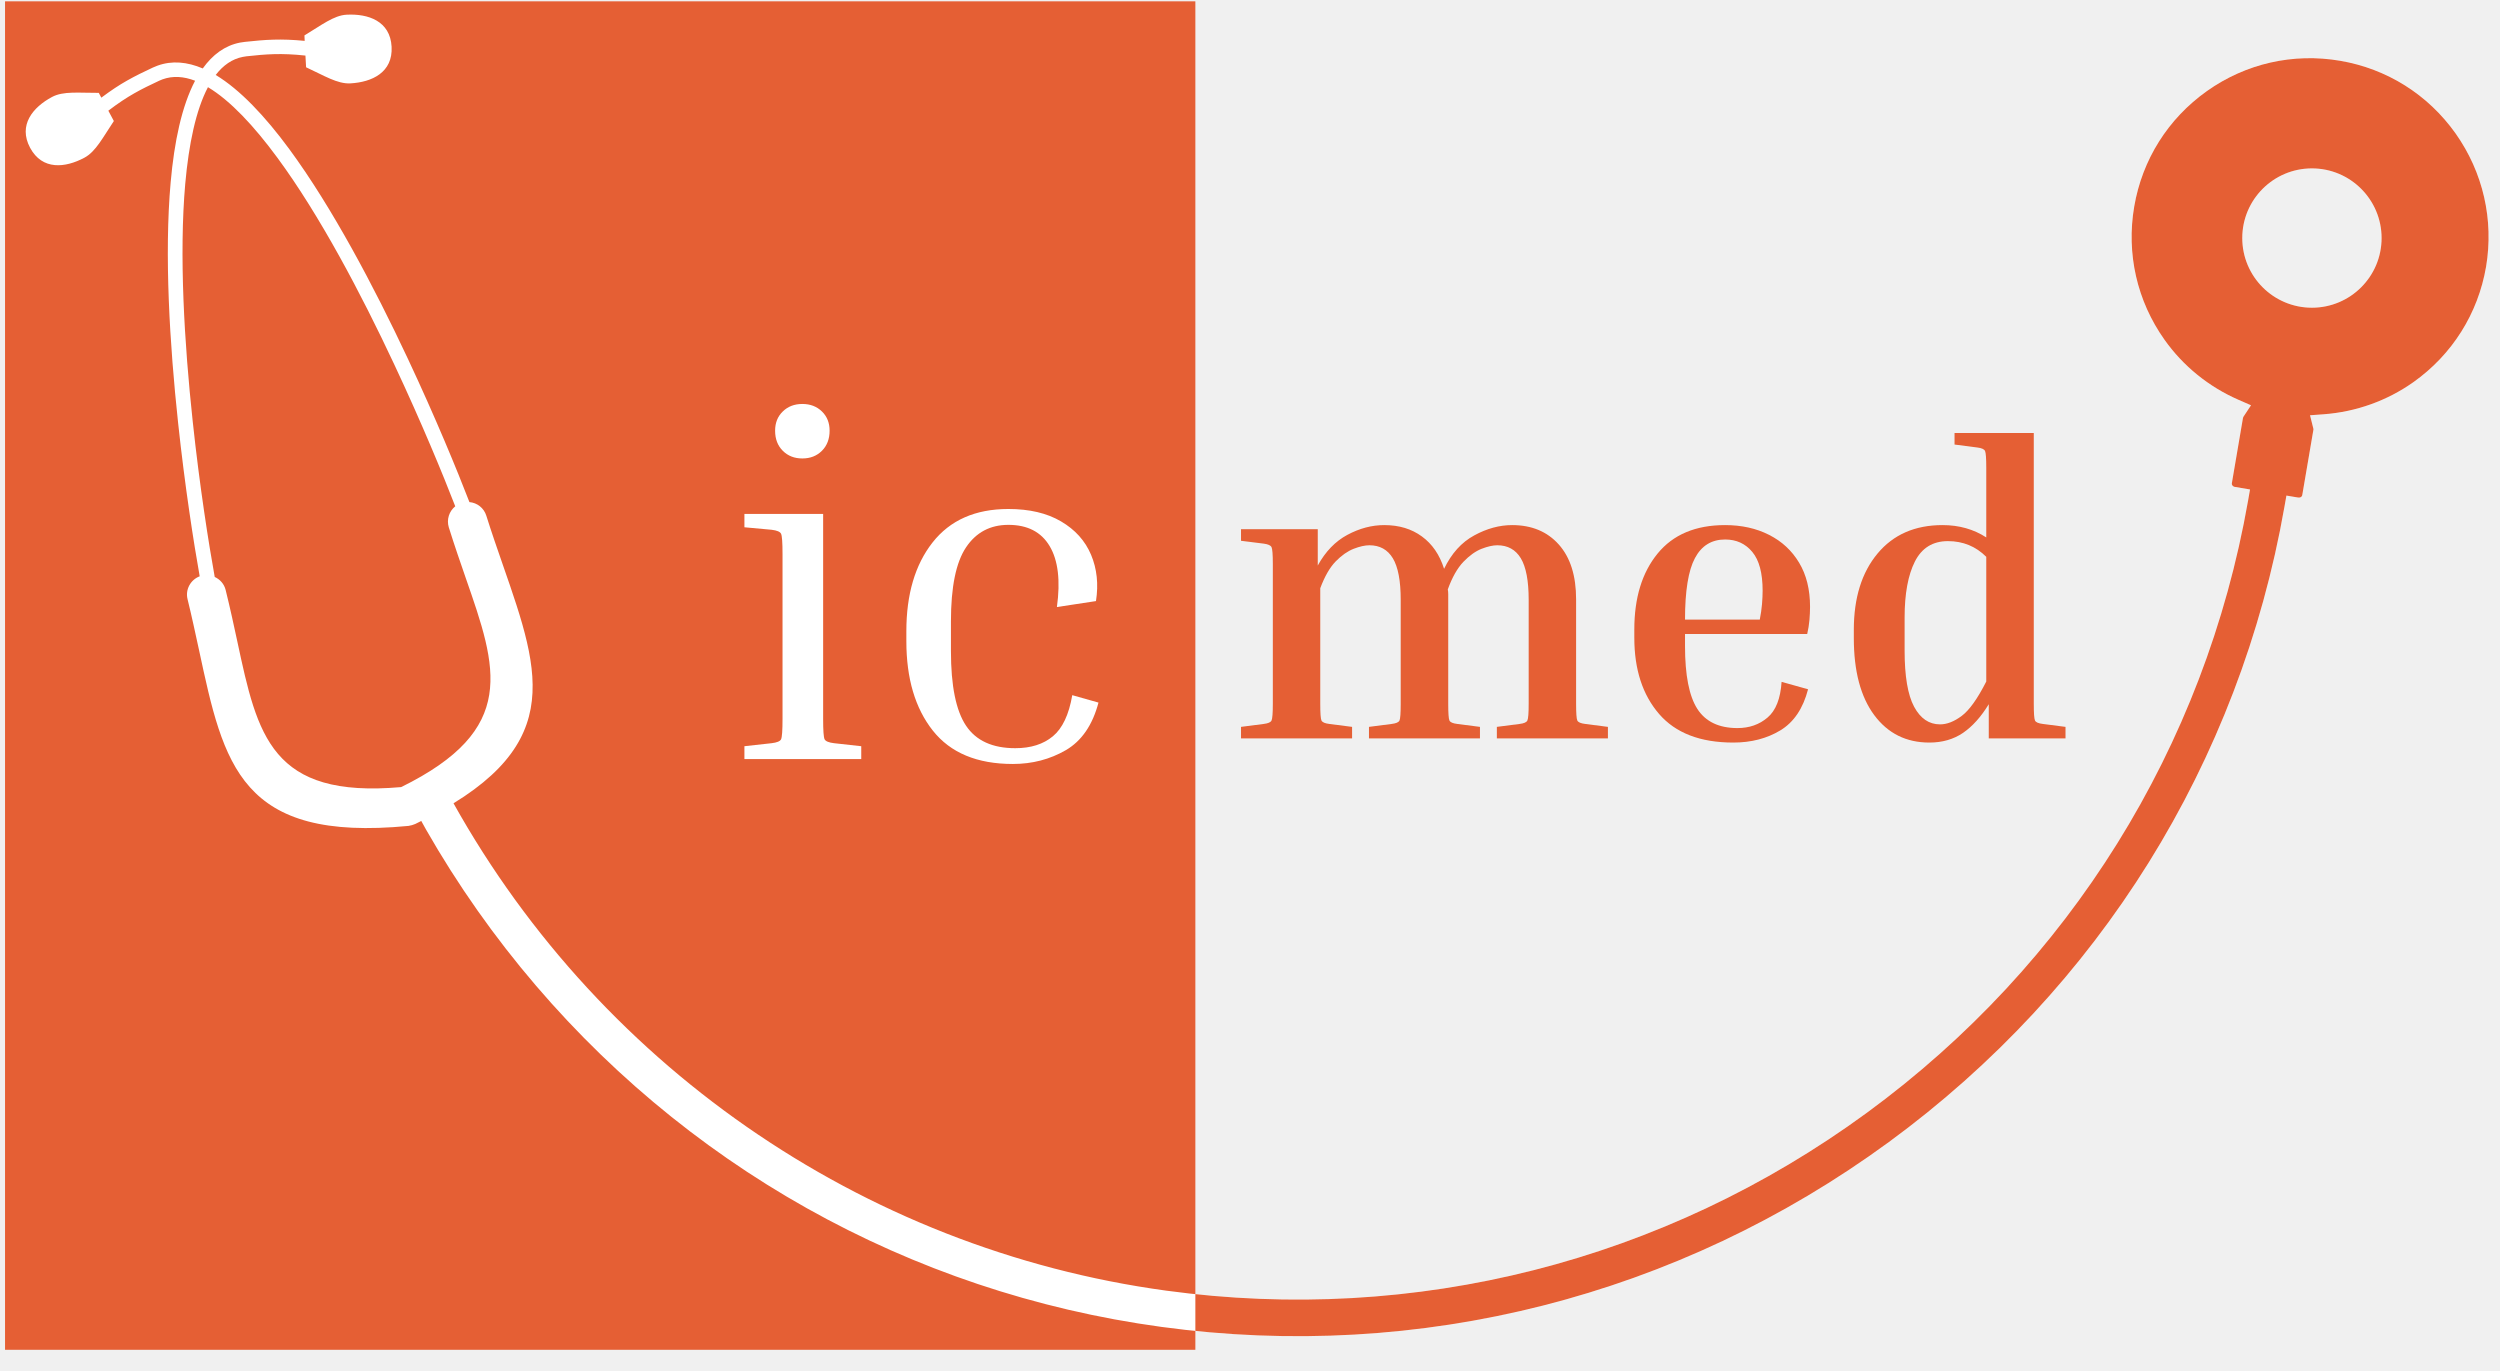
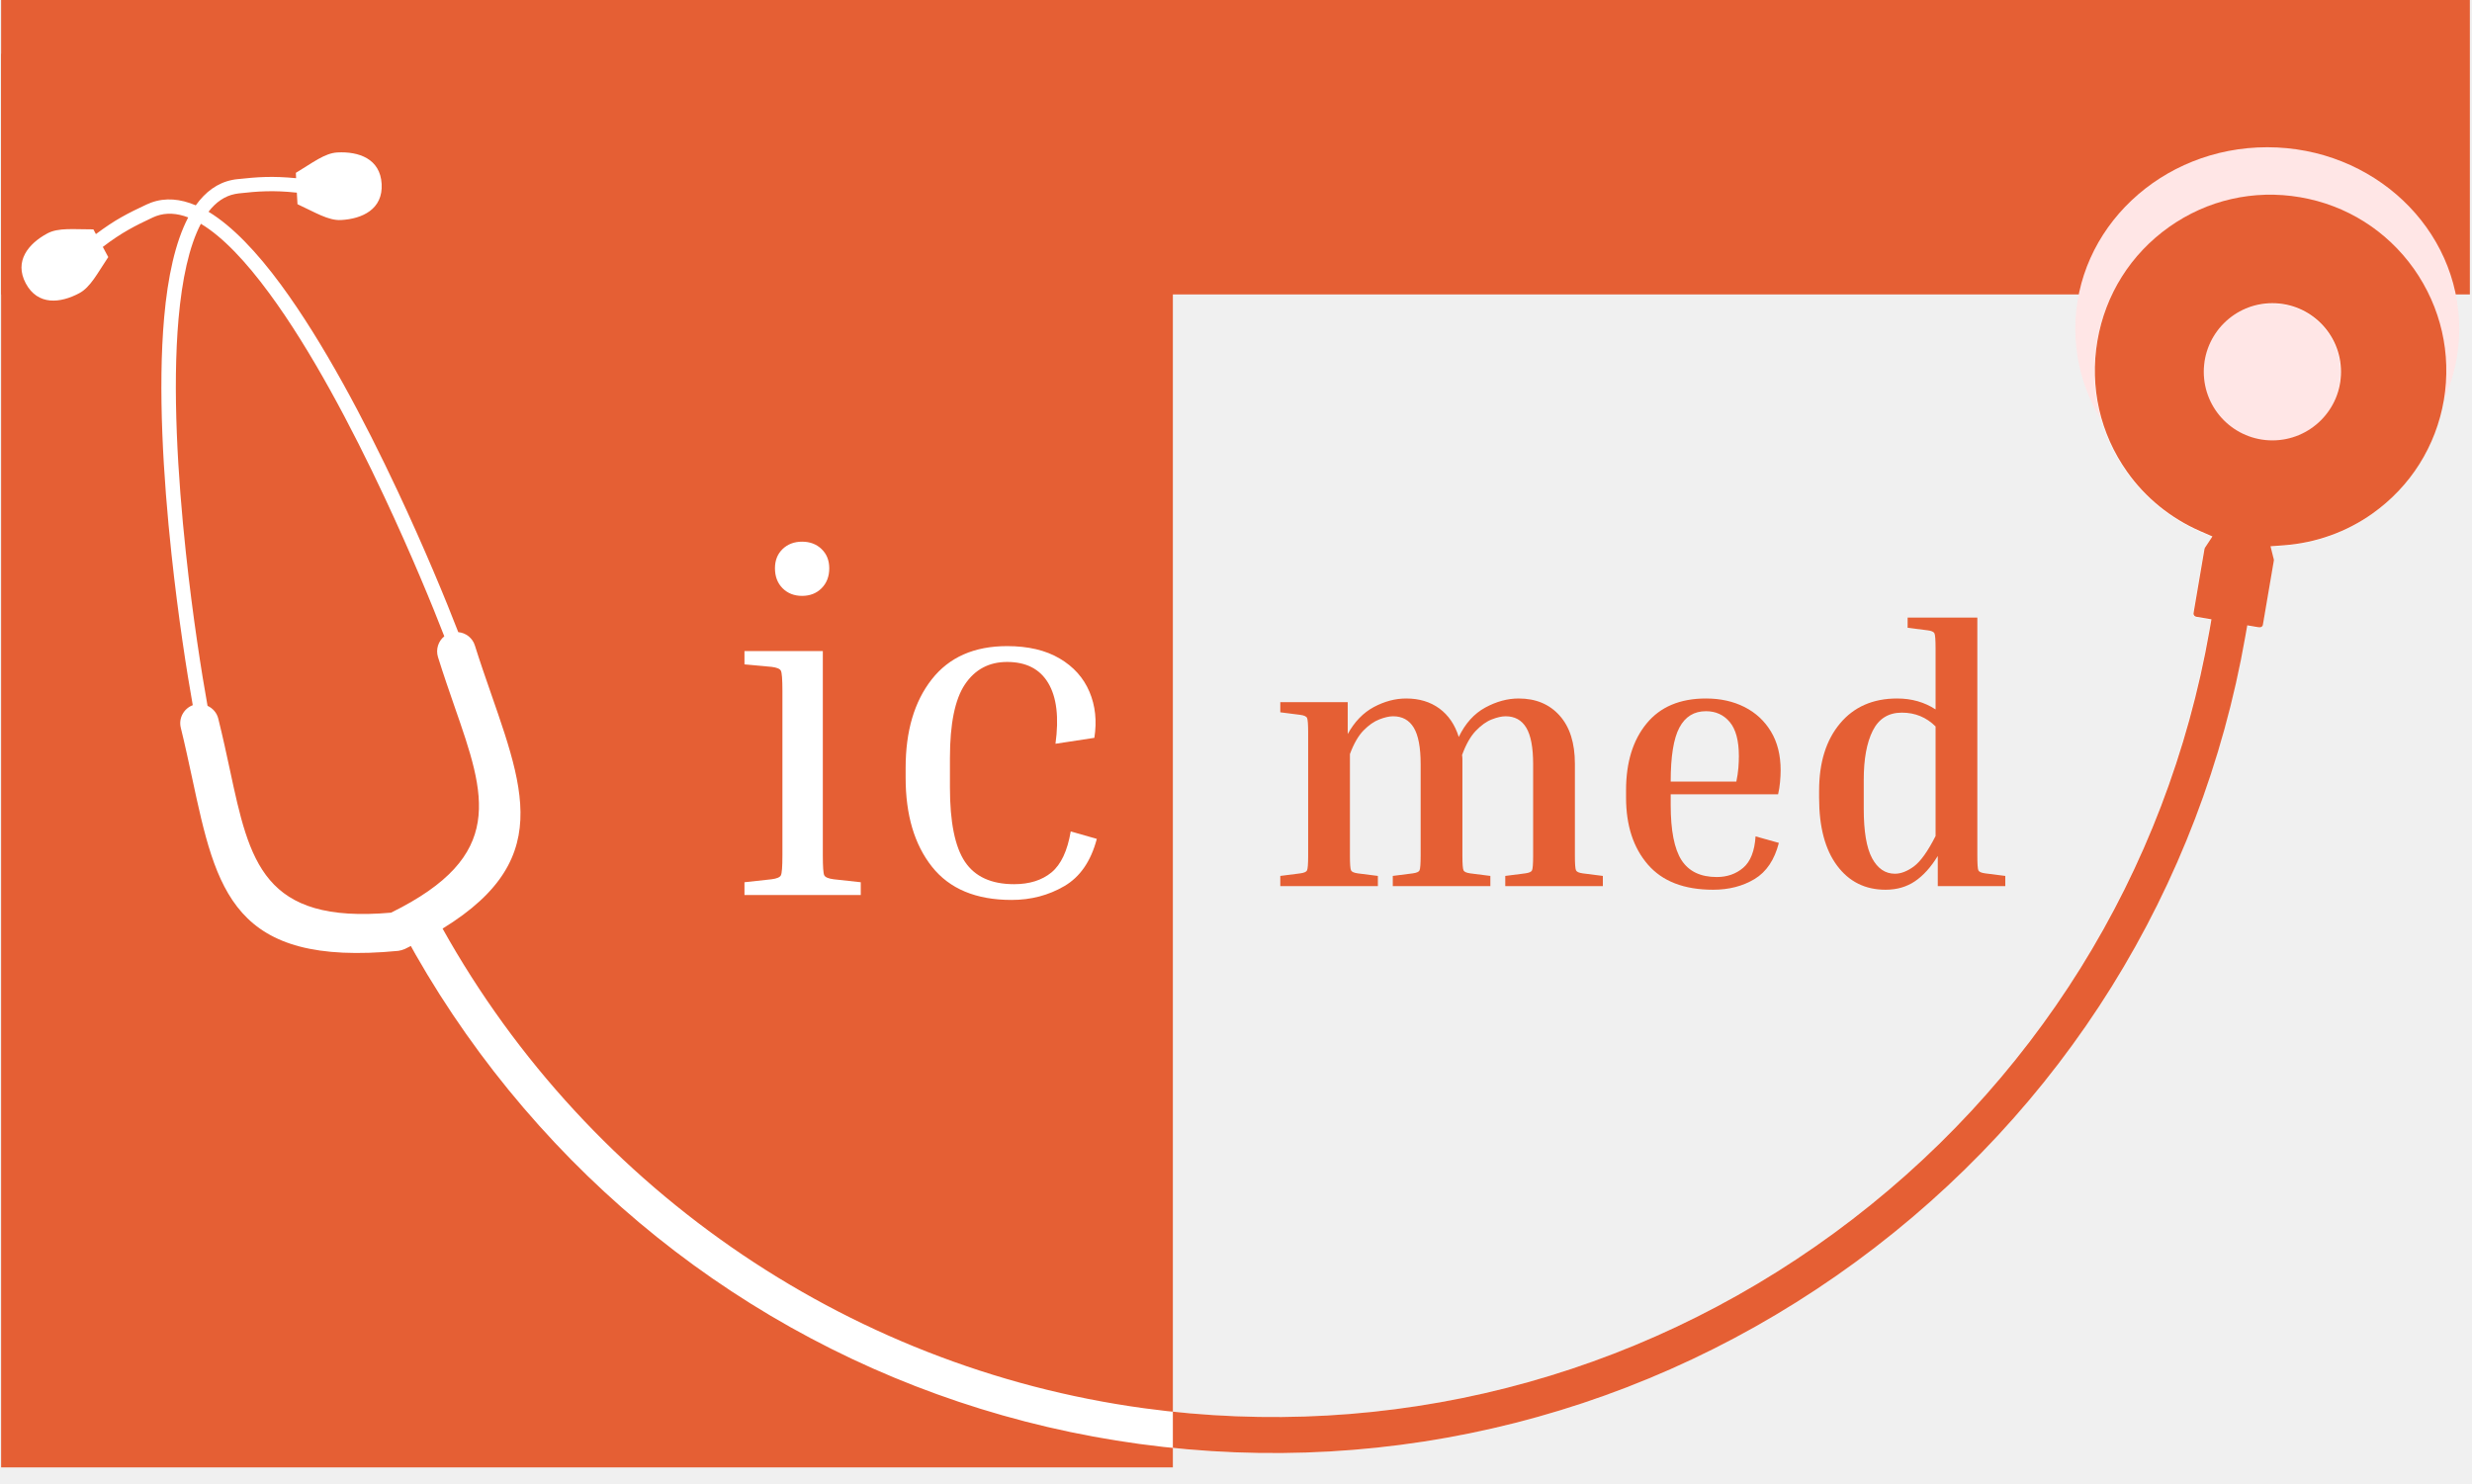
- <svg xmlns="http://www.w3.org/2000/svg" width="604" zoomAndPan="magnify" viewBox="0 0 452.88 248.25" height="331" preserveAspectRatio="xMidYMid meet" version="1.0">
+ <svg xmlns="http://www.w3.org/2000/svg" width="608" zoomAndPan="magnify" viewBox="0 0 456 273.75" height="365" preserveAspectRatio="xMidYMid meet" version="1.0">
  <defs>
    <g />
-     <clipPath id="26832644b4">
-       <path d="M 0.852 0.242 L 216.539 0.242 L 216.539 244.754 L 0.852 244.754 Z M 0.852 0.242 " clip-rule="nonzero" />
+     <clipPath id="b1617f322b">
+       <path d="M 0.207 0 L 455.641 0 L 455.641 54.324 L 0.207 54.324 Z M 0.207 0 " clip-rule="nonzero" />
    </clipPath>
-     <clipPath id="e49c6ef4f7">
-       <path d="M 4 2.383 L 97 2.383 L 97 151 L 4 151 Z M 4 2.383 " clip-rule="nonzero" />
+     <clipPath id="32f2bd630e">
+       <path d="M 382.824 27.164 L 453.754 27.164 L 453.754 94.168 L 382.824 94.168 Z M 382.824 27.164 " clip-rule="nonzero" />
    </clipPath>
-     <clipPath id="40678e3d4c">
-       <path d="M 216.539 10 L 451 10 L 451 243 L 216.539 243 Z M 216.539 10 " clip-rule="nonzero" />
+     <clipPath id="f0f30db3b5">
+       <path d="M 418.234 27.164 C 398.676 27.164 382.824 42.164 382.824 60.664 C 382.824 79.168 398.676 94.168 418.234 94.168 C 437.789 94.168 453.645 79.168 453.645 60.664 C 453.645 42.164 437.789 27.164 418.234 27.164 Z M 418.234 27.164 " clip-rule="nonzero" />
+     </clipPath>
+     <clipPath id="6cd3bbaae8">
+       <path d="M 0.207 9.93 L 216.352 9.93 L 216.352 270.723 L 0.207 270.723 Z M 0.207 9.93 " clip-rule="nonzero" />
+     </clipPath>
+     <clipPath id="6caad6c60b">
+       <path d="M 216.352 35 L 452 35 L 452 269 L 216.352 269 Z M 216.352 35 " clip-rule="nonzero" />
    </clipPath>
  </defs>
-   <g clip-path="url(#26832644b4)">
-     <path fill="#e55f34" d="M 0.852 0.242 L 216.539 0.242 L 216.539 244.578 L 0.852 244.578 Z M 0.852 0.242 " fill-opacity="1" fill-rule="nonzero" />
+   <g clip-path="url(#b1617f322b)">
+     <path fill="#e55f34" d="M 0.207 0 L 455.605 0 L 455.605 54.324 L 0.207 54.324 Z M 0.207 0 " fill-opacity="1" fill-rule="nonzero" />
  </g>
-   <g clip-path="url(#e49c6ef4f7)">
-     <path fill="#ffffff" d="M 91.074 102.406 C 90.059 99.488 88.996 96.422 88.066 93.461 C 87.633 92.043 86.395 91.098 85 90.98 C 82.816 85.312 78.84 75.633 73.816 64.941 C 67.742 52.004 60.145 37.602 52.367 27.027 C 47.941 21.016 43.426 16.246 39.027 13.582 C 40.375 11.832 42.004 10.684 43.934 10.309 C 44.156 10.262 44.367 10.234 44.59 10.203 C 46.371 10.008 47.926 9.859 49.617 9.812 C 51.277 9.77 53.055 9.828 55.285 10.07 L 55.402 12.191 C 58.648 13.688 61.074 15.227 63.406 15.109 C 67.324 14.898 71.152 13.133 70.898 8.469 C 70.645 3.801 66.652 2.457 62.746 2.664 C 60.414 2.785 58.172 4.578 55.105 6.418 L 55.148 7.406 C 52.98 7.195 51.203 7.137 49.555 7.184 C 47.809 7.227 46.176 7.391 44.32 7.586 C 44.008 7.617 43.707 7.66 43.426 7.719 C 40.672 8.258 38.461 9.918 36.68 12.402 C 33.867 11.207 31.117 10.938 28.484 11.895 C 28.215 11.996 27.93 12.102 27.645 12.238 C 25.957 13.031 24.492 13.734 22.965 14.602 C 21.531 15.406 20.047 16.395 18.301 17.695 L 17.836 16.828 C 14.246 16.844 11.402 16.469 9.355 17.578 C 5.902 19.43 3.195 22.66 5.391 26.773 C 7.605 30.902 11.793 30.422 15.246 28.57 C 17.312 27.461 18.582 24.891 20.57 21.93 L 19.57 20.059 C 21.352 18.699 22.832 17.727 24.281 16.902 C 25.746 16.066 27.152 15.395 28.781 14.629 C 28.977 14.539 29.188 14.449 29.395 14.375 C 31.25 13.703 33.227 13.836 35.289 14.629 C 32.895 19.191 31.52 25.609 30.863 33.039 C 29.695 46.125 30.684 62.383 32.207 76.578 C 33.449 88.184 35.051 98.414 36.125 104.426 C 34.465 105.055 33.48 106.832 33.93 108.598 C 34.676 111.617 35.348 114.789 36.008 117.809 C 40.477 138.629 43.469 152.613 73.98 149.652 C 74.07 149.637 74.16 149.605 74.25 149.59 C 74.367 149.578 74.473 149.547 74.594 149.516 C 74.711 149.488 74.816 149.441 74.922 149.398 C 75.012 149.367 75.102 149.352 75.176 149.309 C 102.77 136.027 98.074 122.52 91.074 102.406 Z M 72.633 142.621 C 49.062 144.715 46.594 133.273 42.961 116.316 C 42.332 113.398 41.676 110.332 40.824 106.891 C 40.555 105.801 39.789 104.977 38.848 104.543 C 37.785 98.668 36.125 88.227 34.855 76.309 C 33.344 62.234 32.371 46.156 33.508 33.281 C 34.152 26.086 35.438 19.953 37.621 15.797 C 41.645 18.203 45.938 22.781 50.215 28.598 C 57.887 39.008 65.395 53.262 71.391 66.062 C 76.328 76.578 80.246 86.09 82.43 91.742 C 81.336 92.625 80.828 94.121 81.262 95.555 C 82.324 98.949 83.355 101.898 84.328 104.723 C 90.043 121.117 93.871 132.168 72.633 142.621 Z M 72.633 142.621 " fill-opacity="1" fill-rule="evenodd" />
+   <g clip-path="url(#32f2bd630e)">
+     <g clip-path="url(#f0f30db3b5)">
+       <path fill="#ffe6e6" d="M 382.824 27.164 L 453.754 27.164 L 453.754 94.168 L 382.824 94.168 Z M 382.824 27.164 " fill-opacity="1" fill-rule="nonzero" />
+     </g>
  </g>
-   <path fill="#ffffff" d="M 444.898 24.188 C 439.902 17.145 432.469 12.461 423.961 11.012 C 415.449 9.559 406.883 11.504 399.836 16.5 C 392.793 21.496 388.113 28.93 386.66 37.438 C 385.211 45.949 387.152 54.516 392.148 61.562 C 395.516 66.316 400.152 70.086 405.566 72.449 L 407.824 73.438 L 406.461 75.5 C 406.418 75.574 406.387 75.637 406.371 75.711 L 404.352 87.555 C 404.324 87.75 404.398 87.914 404.457 87.973 C 404.52 88.062 404.637 88.168 404.816 88.211 L 407.645 88.691 L 407.285 90.754 C 399.449 135.367 374.934 174.73 338.25 201.609 C 301.457 228.559 256.367 240.016 211.273 233.867 C 155.969 226.328 107.348 192.484 80.801 143.16 C 79.723 143.742 78.676 144.371 77.598 145.016 C 76.762 145.508 75.91 146.016 75.027 146.512 C 80.5 156.664 86.977 166.328 94.273 175.27 C 123.484 211.059 164.715 234.211 210.391 240.434 C 257.188 246.82 304 234.914 342.211 206.934 C 380.32 179.023 405.758 138.148 413.879 91.832 L 414.238 89.797 L 416.289 90.141 C 416.602 90.188 416.75 90.141 416.84 90.082 L 416.871 90.066 C 416.945 90.023 417.066 89.902 417.109 89.707 L 419.129 77.863 C 419.145 77.789 419.145 77.715 419.113 77.641 L 418.516 75.246 L 420.984 75.066 C 426.863 74.633 432.484 72.613 437.242 69.25 C 444.285 64.254 448.965 56.82 450.418 48.312 C 451.84 39.816 449.879 31.246 444.898 24.188 Z M 418.859 55.758 C 411.891 55.758 406.238 50.105 406.238 43.137 C 406.238 36.168 411.891 30.512 418.859 30.512 C 425.828 30.512 431.484 36.168 431.484 43.137 C 431.484 50.105 425.828 55.758 418.859 55.758 Z M 418.859 55.758 " fill-opacity="1" fill-rule="nonzero" />
+   <g clip-path="url(#6cd3bbaae8)">
+     <path fill="#e55f34" d="M 0.207 9.93 L 216.352 9.93 L 216.352 270.824 L 0.207 270.824 Z M 0.207 9.93 " fill-opacity="1" fill-rule="nonzero" />
+   </g>
+   <path fill="#ffffff" d="M 90.621 128.074 C 89.602 125.152 88.539 122.082 87.609 119.113 C 87.172 117.688 85.93 116.746 84.535 116.625 C 82.348 110.945 78.359 101.25 73.324 90.531 C 67.242 77.566 59.629 63.137 51.832 52.539 C 47.398 46.516 42.871 41.734 38.465 39.066 C 39.812 37.312 41.449 36.156 43.379 35.785 C 43.605 35.738 43.816 35.707 44.039 35.68 C 45.824 35.484 47.383 35.332 49.074 35.289 C 50.738 35.242 52.523 35.305 54.758 35.543 L 54.875 37.672 C 58.129 39.172 60.555 40.715 62.895 40.594 C 66.82 40.383 70.656 38.617 70.402 33.941 C 70.148 29.266 66.145 27.914 62.234 28.125 C 59.898 28.246 57.648 30.043 54.578 31.887 L 54.621 32.875 C 52.449 32.668 50.664 32.605 49.016 32.652 C 47.262 32.695 45.629 32.859 43.77 33.055 C 43.457 33.086 43.156 33.129 42.871 33.191 C 40.113 33.73 37.895 35.395 36.113 37.883 C 33.293 36.684 30.535 36.414 27.898 37.371 C 27.629 37.477 27.344 37.582 27.059 37.719 C 25.367 38.512 23.898 39.215 22.367 40.086 C 20.93 40.895 19.445 41.883 17.691 43.188 L 17.227 42.316 C 13.633 42.332 10.785 41.957 8.73 43.066 C 5.27 44.926 2.555 48.164 4.758 52.285 C 6.977 56.422 11.172 55.941 14.637 54.082 C 16.703 52.973 17.977 50.395 19.969 47.43 L 18.965 45.555 C 20.75 44.191 22.234 43.219 23.688 42.395 C 25.156 41.555 26.566 40.879 28.199 40.113 C 28.395 40.023 28.602 39.934 28.812 39.859 C 30.672 39.188 32.648 39.32 34.719 40.113 C 32.32 44.688 30.941 51.117 30.281 58.562 C 29.113 71.68 30.102 87.969 31.629 102.191 C 32.875 113.824 34.477 124.074 35.559 130.098 C 33.895 130.727 32.906 132.512 33.355 134.281 C 34.105 137.309 34.777 140.484 35.438 143.512 C 39.918 164.375 42.918 178.387 73.488 175.422 C 73.582 175.406 73.672 175.375 73.762 175.359 C 73.879 175.344 73.984 175.316 74.105 175.285 C 74.223 175.254 74.328 175.211 74.434 175.164 C 74.523 175.137 74.613 175.121 74.688 175.074 C 102.34 161.766 97.637 148.234 90.621 128.074 Z M 72.141 168.375 C 48.52 170.473 46.047 159.008 42.406 142.012 C 41.777 139.09 41.117 136.02 40.262 132.57 C 39.992 131.477 39.23 130.652 38.285 130.219 C 37.223 124.328 35.559 113.867 34.285 101.922 C 32.77 87.82 31.797 71.707 32.934 58.805 C 33.578 51.594 34.867 45.449 37.055 41.285 C 41.086 43.695 45.391 48.281 49.676 54.113 C 57.363 64.543 64.887 78.828 70.898 91.656 C 75.844 102.191 79.77 111.723 81.957 117.391 C 80.863 118.273 80.355 119.773 80.789 121.211 C 81.852 124.613 82.887 127.566 83.863 130.398 C 89.586 146.824 93.422 157.898 72.141 168.375 Z M 72.141 168.375 " fill-opacity="1" fill-rule="evenodd" />
+   <path fill="#ffffff" d="M 445.191 49.691 C 440.184 42.633 432.734 37.941 424.207 36.488 C 415.68 35.035 407.094 36.984 400.035 41.988 C 392.977 46.992 388.285 54.441 386.828 62.969 C 385.375 71.5 387.324 80.086 392.332 87.145 C 395.703 91.91 400.348 95.688 405.773 98.055 L 408.035 99.047 L 406.672 101.113 C 406.629 101.188 406.598 101.25 406.582 101.324 L 404.559 113.191 C 404.531 113.387 404.605 113.551 404.664 113.613 C 404.727 113.703 404.844 113.809 405.023 113.852 L 407.855 114.332 L 407.496 116.398 C 399.645 161.105 375.078 200.555 338.316 227.484 C 301.445 254.492 256.262 265.973 211.074 259.812 C 155.652 252.262 106.926 218.344 80.324 168.914 C 79.246 169.5 78.195 170.129 77.117 170.773 C 76.277 171.27 75.422 171.777 74.539 172.273 C 80.023 182.449 86.516 192.133 93.828 201.094 C 123.098 236.957 164.418 260.16 210.188 266.395 C 257.086 272.793 303.996 260.863 342.289 232.82 C 380.477 204.855 405.969 163.895 414.105 117.48 L 414.465 115.441 L 416.52 115.785 C 416.836 115.832 416.984 115.785 417.074 115.727 L 417.105 115.711 C 417.18 115.664 417.301 115.547 417.344 115.352 L 419.367 103.48 C 419.383 103.406 419.383 103.332 419.352 103.258 L 418.754 100.859 L 421.227 100.68 C 427.117 100.242 432.75 98.223 437.516 94.848 C 444.574 89.844 449.266 82.395 450.723 73.867 C 452.145 65.352 450.18 56.766 445.191 49.691 Z M 419.098 81.328 C 412.113 81.328 406.449 75.664 406.449 68.68 C 406.449 61.695 412.113 56.031 419.098 56.031 C 426.082 56.031 431.746 61.695 431.746 68.68 C 431.746 75.664 426.082 81.328 419.098 81.328 Z M 419.098 81.328 " fill-opacity="1" fill-rule="nonzero" />
+   <g clip-path="url(#6caad6c60b)">
+     <path fill="#e55f34" d="M 445.281 49.594 C 440.273 42.535 432.82 37.84 424.289 36.387 C 415.758 34.93 407.168 36.879 400.105 41.887 C 393.043 46.895 388.352 54.348 386.898 62.879 C 385.441 71.41 387.391 80.004 392.398 87.062 C 395.773 91.832 400.422 95.609 405.848 97.98 L 408.113 98.969 L 406.746 101.039 C 406.703 101.113 406.672 101.172 406.656 101.25 L 404.633 113.121 C 404.605 113.316 404.68 113.484 404.738 113.543 C 404.797 113.633 404.918 113.738 405.098 113.781 L 407.934 114.262 L 407.574 116.332 C 399.715 161.059 375.141 200.52 338.363 227.465 C 301.477 254.48 256.273 265.969 211.066 259.805 C 155.621 252.25 106.875 218.316 80.262 168.867 C 79.184 169.453 78.133 170.082 77.055 170.727 C 76.215 171.223 75.359 171.734 74.477 172.227 C 79.965 182.41 86.457 192.094 93.773 201.059 C 123.055 236.941 164.391 260.148 210.184 266.387 C 257.098 272.789 304.027 260.855 342.336 232.801 C 380.539 204.824 406.043 163.848 414.184 117.41 L 414.543 115.371 L 416.598 115.719 C 416.914 115.762 417.062 115.719 417.152 115.656 L 417.184 115.641 C 417.258 115.598 417.379 115.477 417.422 115.281 L 419.449 103.406 C 419.461 103.332 419.461 103.258 419.434 103.184 L 418.832 100.785 L 421.305 100.602 C 427.199 100.168 432.836 98.145 437.605 94.77 C 444.668 89.762 449.359 82.312 450.812 73.781 C 452.238 65.262 450.273 56.672 445.281 49.594 Z M 419.176 81.246 C 412.191 81.246 406.523 75.578 406.523 68.594 C 406.523 61.605 412.191 55.938 419.176 55.938 C 426.164 55.938 431.832 61.605 431.832 68.594 C 431.832 75.578 426.164 81.246 419.176 81.246 Z M 419.176 81.246 " fill-opacity="1" fill-rule="nonzero" />
+   </g>
  <g fill="#e55f34" fill-opacity="1">
-     <g transform="translate(223.0924, 133.8029)">
+     <g transform="translate(234.6239, 163.474)">
      <g>
-         <path d="M 45.016 -2.094 L 45.016 0 L 24.906 0 L 24.906 -2.094 L 29.016 -2.625 C 29.816 -2.719 30.289 -2.926 30.438 -3.25 C 30.582 -3.57 30.656 -4.582 30.656 -6.281 L 30.656 -25.125 C 30.656 -28.562 30.18 -31.066 29.234 -32.641 C 28.285 -34.211 26.867 -35 24.984 -35 C 24.18 -35 23.227 -34.785 22.125 -34.359 C 21.031 -33.93 19.945 -33.172 18.875 -32.078 C 17.812 -30.984 16.879 -29.363 16.078 -27.219 L 16.078 -6.281 C 16.078 -4.582 16.148 -3.57 16.297 -3.25 C 16.453 -2.926 16.926 -2.719 17.719 -2.625 L 21.844 -2.094 L 21.844 0 L 1.719 0 L 1.719 -2.094 L 5.828 -2.625 C 6.629 -2.719 7.102 -2.926 7.25 -3.25 C 7.406 -3.57 7.484 -4.582 7.484 -6.281 L 7.484 -31.625 C 7.484 -33.32 7.406 -34.332 7.25 -34.656 C 7.102 -34.977 6.629 -35.191 5.828 -35.297 L 1.719 -35.812 L 1.719 -37.906 L 15.625 -37.906 L 15.625 -31.328 C 17.02 -33.867 18.812 -35.723 21 -36.891 C 23.195 -38.066 25.422 -38.656 27.672 -38.656 C 30.359 -38.656 32.633 -37.969 34.5 -36.594 C 36.375 -35.227 37.711 -33.273 38.516 -30.734 C 39.859 -33.523 41.676 -35.539 43.969 -36.781 C 46.258 -38.031 48.551 -38.656 50.844 -38.656 C 54.383 -38.656 57.203 -37.484 59.297 -35.141 C 61.391 -32.797 62.438 -29.484 62.438 -25.203 L 62.438 -6.281 C 62.438 -4.582 62.508 -3.57 62.656 -3.25 C 62.812 -2.926 63.289 -2.719 64.094 -2.625 L 68.203 -2.094 L 68.203 0 L 48.078 0 L 48.078 -2.094 L 52.203 -2.625 C 52.992 -2.719 53.461 -2.926 53.609 -3.25 C 53.766 -3.57 53.844 -4.582 53.844 -6.281 L 53.844 -25.125 C 53.844 -28.562 53.367 -31.066 52.422 -32.641 C 51.473 -34.211 50.051 -35 48.156 -35 C 47.363 -35 46.414 -34.785 45.312 -34.359 C 44.219 -33.93 43.117 -33.145 42.016 -32 C 40.922 -30.852 39.977 -29.188 39.188 -27 C 39.238 -26.75 39.266 -26.461 39.266 -26.141 C 39.266 -25.816 39.266 -25.504 39.266 -25.203 L 39.266 -6.281 C 39.266 -4.582 39.336 -3.57 39.484 -3.25 C 39.629 -2.926 40.102 -2.719 40.906 -2.625 Z M 45.016 -2.094 " />
+         <path d="M 40.297 -1.875 L 40.297 0 L 22.297 0 L 22.297 -1.875 L 25.969 -2.344 C 26.688 -2.438 27.109 -2.625 27.234 -2.906 C 27.367 -3.195 27.438 -4.102 27.438 -5.625 L 27.438 -22.484 C 27.438 -25.566 27.016 -27.812 26.172 -29.219 C 25.328 -30.625 24.055 -31.328 22.359 -31.328 C 21.641 -31.328 20.789 -31.133 19.812 -30.75 C 18.832 -30.375 17.863 -29.695 16.906 -28.719 C 15.945 -27.738 15.109 -26.285 14.391 -24.359 L 14.391 -5.625 C 14.391 -4.102 14.457 -3.195 14.594 -2.906 C 14.727 -2.625 15.148 -2.438 15.859 -2.344 L 19.547 -1.875 L 19.547 0 L 1.547 0 L 1.547 -1.875 L 5.219 -2.344 C 5.938 -2.438 6.359 -2.625 6.484 -2.906 C 6.617 -3.195 6.688 -4.102 6.688 -5.625 L 6.688 -28.312 C 6.688 -29.832 6.617 -30.734 6.484 -31.016 C 6.359 -31.305 5.938 -31.5 5.219 -31.594 L 1.547 -32.062 L 1.547 -33.938 L 13.984 -33.938 L 13.984 -28.047 C 15.234 -30.316 16.836 -31.977 18.797 -33.031 C 20.766 -34.082 22.754 -34.609 24.766 -34.609 C 27.172 -34.609 29.211 -33.992 30.891 -32.766 C 32.566 -31.535 33.758 -29.785 34.469 -27.516 C 35.676 -30.016 37.305 -31.82 39.359 -32.938 C 41.41 -34.051 43.461 -34.609 45.516 -34.609 C 48.68 -34.609 51.203 -33.555 53.078 -31.453 C 54.953 -29.359 55.891 -26.395 55.891 -22.562 L 55.891 -5.625 C 55.891 -4.102 55.957 -3.195 56.094 -2.906 C 56.227 -2.625 56.648 -2.438 57.359 -2.344 L 61.047 -1.875 L 61.047 0 L 43.047 0 L 43.047 -1.875 L 46.719 -2.344 C 47.438 -2.438 47.859 -2.625 47.984 -2.906 C 48.117 -3.195 48.188 -4.102 48.188 -5.625 L 48.188 -22.484 C 48.188 -25.566 47.766 -27.812 46.922 -29.219 C 46.078 -30.625 44.805 -31.328 43.109 -31.328 C 42.391 -31.328 41.539 -31.133 40.562 -30.75 C 39.582 -30.375 38.598 -29.672 37.609 -28.641 C 36.629 -27.617 35.785 -26.129 35.078 -24.172 C 35.117 -23.941 35.141 -23.68 35.141 -23.391 C 35.141 -23.098 35.141 -22.82 35.141 -22.562 L 35.141 -5.625 C 35.141 -4.102 35.207 -3.195 35.344 -2.906 C 35.477 -2.625 35.898 -2.438 36.609 -2.344 Z M 40.297 -1.875 " />
      </g>
    </g>
  </g>
  <g fill="#e55f34" fill-opacity="1">
-     <g transform="translate(292.1088, 133.8029)">
+     <g transform="translate(296.4048, 163.474)">
      <g>
-         <path d="M 35.453 -8.906 C 34.547 -5.414 32.867 -2.93 30.422 -1.453 C 27.984 0.016 25.145 0.75 21.906 0.75 C 15.926 0.75 11.441 -0.977 8.453 -4.438 C 5.461 -7.906 3.969 -12.508 3.969 -18.25 L 3.969 -19.75 C 3.969 -25.477 5.375 -30.062 8.188 -33.5 C 11 -36.938 15.078 -38.656 20.422 -38.656 C 23.41 -38.656 26.062 -38.066 28.375 -36.891 C 30.695 -35.723 32.516 -34.039 33.828 -31.844 C 35.148 -29.656 35.812 -26.992 35.812 -23.859 C 35.812 -23.109 35.773 -22.305 35.703 -21.453 C 35.629 -20.609 35.492 -19.766 35.297 -18.922 L 13.156 -18.922 L 13.156 -16.75 C 13.156 -11.469 13.898 -7.664 15.391 -5.344 C 16.891 -3.031 19.312 -1.875 22.656 -1.875 C 24.801 -1.875 26.617 -2.508 28.109 -3.781 C 29.609 -5.051 30.457 -7.207 30.656 -10.25 Z M 20.422 -36.047 C 17.973 -36.047 16.148 -34.922 14.953 -32.672 C 13.754 -30.43 13.156 -26.719 13.156 -21.531 L 26.703 -21.531 C 26.898 -22.531 27.035 -23.469 27.109 -24.344 C 27.18 -25.219 27.219 -26.023 27.219 -26.766 C 27.219 -29.961 26.594 -32.305 25.344 -33.797 C 24.102 -35.297 22.461 -36.047 20.422 -36.047 Z M 20.422 -36.047 " />
+         <path d="M 31.734 -7.969 C 30.93 -4.844 29.438 -2.617 27.25 -1.297 C 25.062 0.016 22.516 0.672 19.609 0.672 C 14.254 0.672 10.238 -0.879 7.562 -3.984 C 4.883 -7.086 3.547 -11.203 3.547 -16.328 L 3.547 -17.672 C 3.547 -22.805 4.805 -26.91 7.328 -29.984 C 9.848 -33.066 13.5 -34.609 18.281 -34.609 C 20.957 -34.609 23.332 -34.082 25.406 -33.031 C 27.477 -31.977 29.102 -30.469 30.281 -28.5 C 31.469 -26.539 32.062 -24.16 32.062 -21.359 C 32.062 -20.68 32.023 -19.961 31.953 -19.203 C 31.891 -18.453 31.77 -17.695 31.594 -16.938 L 11.781 -16.938 L 11.781 -15 C 11.781 -10.27 12.445 -6.863 13.781 -4.781 C 15.125 -2.707 17.289 -1.672 20.281 -1.672 C 22.195 -1.672 23.82 -2.238 25.156 -3.375 C 26.5 -4.52 27.258 -6.453 27.438 -9.172 Z M 18.281 -32.266 C 16.094 -32.266 14.461 -31.258 13.391 -29.25 C 12.316 -27.238 11.781 -23.914 11.781 -19.281 L 23.891 -19.281 C 24.078 -20.164 24.203 -21 24.266 -21.781 C 24.328 -22.562 24.359 -23.289 24.359 -23.969 C 24.359 -26.82 23.801 -28.914 22.688 -30.25 C 21.57 -31.594 20.102 -32.266 18.281 -32.266 Z M 18.281 -32.266 " />
      </g>
    </g>
  </g>
  <g fill="#e55f34" fill-opacity="1">
-     <g transform="translate(331.6642, 133.8029)">
+     <g transform="translate(331.8134, 163.474)">
      <g>
-         <path d="M 42.547 -2.094 L 42.547 0 L 28.641 0 L 28.641 -6.203 C 27.242 -3.91 25.688 -2.176 23.969 -1 C 22.25 0.164 20.219 0.75 17.875 0.75 C 13.688 0.75 10.359 -0.906 7.891 -4.219 C 5.422 -7.539 4.188 -12.191 4.188 -18.172 L 4.188 -19.672 C 4.188 -25.453 5.617 -30.062 8.484 -33.5 C 11.348 -36.938 15.273 -38.656 20.266 -38.656 C 23.254 -38.656 25.895 -37.91 28.188 -36.422 L 28.188 -49.062 C 28.188 -50.75 28.113 -51.754 27.969 -52.078 C 27.82 -52.41 27.348 -52.625 26.547 -52.719 L 22.438 -53.25 L 22.438 -55.344 L 36.797 -55.344 L 36.797 -6.281 C 36.797 -4.582 36.867 -3.57 37.016 -3.25 C 37.16 -2.926 37.633 -2.719 38.438 -2.625 Z M 13.391 -15.922 C 13.391 -11.285 13.961 -7.895 15.109 -5.75 C 16.254 -3.613 17.82 -2.547 19.812 -2.547 C 21.062 -2.547 22.367 -3.055 23.734 -4.078 C 25.109 -5.098 26.594 -7.176 28.188 -10.312 L 28.188 -32.906 C 26.289 -34.801 23.973 -35.75 21.234 -35.75 C 18.492 -35.75 16.5 -34.516 15.25 -32.047 C 14.008 -29.578 13.391 -26.195 13.391 -21.906 Z M 13.391 -15.922 " />
+         <path d="M 38.094 -1.875 L 38.094 0 L 25.641 0 L 25.641 -5.562 C 24.391 -3.508 22.992 -1.957 21.453 -0.906 C 19.91 0.145 18.094 0.672 16 0.672 C 12.25 0.672 9.27 -0.812 7.062 -3.781 C 4.852 -6.75 3.75 -10.91 3.75 -16.266 L 3.75 -17.609 C 3.75 -22.785 5.031 -26.91 7.594 -29.984 C 10.164 -33.066 13.68 -34.609 18.141 -34.609 C 20.816 -34.609 23.18 -33.938 25.234 -32.594 L 25.234 -43.906 C 25.234 -45.426 25.164 -46.332 25.031 -46.625 C 24.895 -46.914 24.473 -47.102 23.766 -47.188 L 20.078 -47.656 L 20.078 -49.531 L 32.938 -49.531 L 32.938 -5.625 C 32.938 -4.102 33 -3.195 33.125 -2.906 C 33.258 -2.625 33.688 -2.438 34.406 -2.344 Z M 11.984 -14.25 C 11.984 -10.102 12.492 -7.07 13.516 -5.156 C 14.547 -3.238 15.953 -2.281 17.734 -2.281 C 18.848 -2.281 20.02 -2.734 21.25 -3.641 C 22.477 -4.555 23.805 -6.422 25.234 -9.234 L 25.234 -29.453 C 23.535 -31.148 21.461 -32 19.016 -32 C 16.555 -32 14.77 -30.895 13.656 -28.688 C 12.539 -26.477 11.984 -23.453 11.984 -19.609 Z M 11.984 -14.25 " />
      </g>
    </g>
  </g>
  <g fill="#ffffff" fill-opacity="1">
-     <g transform="translate(131.6867, 137.5416)">
+     <g transform="translate(134.1417, 165.1225)">
      <g>
-         <path d="M 13.641 -54.469 C 12.203 -54.469 11.02 -54.93 10.094 -55.859 C 9.164 -56.785 8.703 -58 8.703 -59.5 C 8.703 -60.926 9.164 -62.086 10.094 -62.984 C 11.02 -63.891 12.203 -64.344 13.641 -64.344 C 15.078 -64.344 16.258 -63.891 17.188 -62.984 C 18.113 -62.086 18.578 -60.926 18.578 -59.5 C 18.578 -58 18.113 -56.785 17.188 -55.859 C 16.258 -54.93 15.078 -54.469 13.641 -54.469 Z M 3.141 -42 L 3.141 -44.422 L 17.406 -44.422 L 17.406 -7.266 C 17.406 -5.172 17.492 -3.941 17.672 -3.578 C 17.859 -3.223 18.426 -2.988 19.375 -2.875 L 24.312 -2.328 L 24.312 0 L 3.141 0 L 3.141 -2.328 L 8.078 -2.875 C 9.035 -2.988 9.602 -3.223 9.781 -3.578 C 9.957 -3.941 10.047 -5.172 10.047 -7.266 L 10.047 -37.156 C 10.047 -39.25 9.957 -40.473 9.781 -40.828 C 9.602 -41.191 9.035 -41.43 8.078 -41.547 Z M 3.141 -42 " />
+         <path d="M 13.812 -55.188 C 12.363 -55.188 11.164 -55.656 10.219 -56.594 C 9.281 -57.539 8.812 -58.77 8.812 -60.281 C 8.812 -61.738 9.281 -62.922 10.219 -63.828 C 11.164 -64.734 12.363 -65.188 13.812 -65.188 C 15.27 -65.188 16.469 -64.734 17.406 -63.828 C 18.352 -62.922 18.828 -61.738 18.828 -60.281 C 18.828 -58.77 18.352 -57.539 17.406 -56.594 C 16.469 -55.656 15.27 -55.188 13.812 -55.188 Z M 3.188 -42.547 L 3.188 -45 L 17.641 -45 L 17.641 -7.359 C 17.641 -5.242 17.727 -4.004 17.906 -3.641 C 18.094 -3.273 18.672 -3.031 19.641 -2.906 L 24.641 -2.359 L 24.641 0 L 3.188 0 L 3.188 -2.359 L 8.188 -2.906 C 9.156 -3.031 9.727 -3.273 9.906 -3.641 C 10.094 -4.004 10.188 -5.242 10.188 -7.359 L 10.188 -37.641 C 10.188 -39.766 10.094 -41.008 9.906 -41.375 C 9.727 -41.738 9.156 -41.977 8.188 -42.094 Z M 3.188 -42.547 " />
      </g>
    </g>
  </g>
  <g fill="#ffffff" fill-opacity="1">
-     <g transform="translate(158.5156, 137.5416)">
+     <g transform="translate(161.3247, 165.1225)">
      <g>
-         <path d="M 24.141 -42.438 C 20.848 -42.438 18.289 -41.078 16.469 -38.359 C 14.645 -35.641 13.734 -31.172 13.734 -24.953 L 13.734 -19.562 C 13.734 -13.281 14.645 -8.773 16.469 -6.047 C 18.289 -3.328 21.266 -1.969 25.391 -1.969 C 28.203 -1.969 30.473 -2.688 32.203 -4.125 C 33.941 -5.562 35.113 -8.047 35.719 -11.578 L 40.469 -10.234 C 39.395 -6.16 37.422 -3.285 34.547 -1.609 C 31.672 0.055 28.473 0.891 24.953 0.891 C 18.484 0.891 13.648 -1.125 10.453 -5.156 C 7.254 -9.195 5.656 -14.598 5.656 -21.359 L 5.656 -23.156 C 5.656 -29.852 7.238 -35.219 10.406 -39.25 C 13.582 -43.289 18.16 -45.312 24.141 -45.312 C 27.961 -45.312 31.145 -44.562 33.688 -43.062 C 36.238 -41.57 38.051 -39.555 39.125 -37.016 C 40.195 -34.473 40.492 -31.676 40.016 -28.625 L 32.938 -27.547 C 33.594 -32.336 33.156 -36.016 31.625 -38.578 C 30.102 -41.148 27.609 -42.438 24.141 -42.438 Z M 24.141 -42.438 " />
+         <path d="M 24.453 -43 C 21.117 -43 18.523 -41.617 16.672 -38.859 C 14.828 -36.109 13.906 -31.582 13.906 -25.281 L 13.906 -19.828 C 13.906 -13.461 14.828 -8.898 16.672 -6.141 C 18.523 -3.379 21.547 -2 25.734 -2 C 28.578 -2 30.879 -2.723 32.641 -4.172 C 34.398 -5.629 35.582 -8.148 36.188 -11.734 L 41 -10.359 C 39.914 -6.242 37.914 -3.336 35 -1.641 C 32.094 0.055 28.852 0.906 25.281 0.906 C 18.727 0.906 13.832 -1.133 10.594 -5.219 C 7.352 -9.312 5.734 -14.785 5.734 -21.641 L 5.734 -23.453 C 5.734 -30.242 7.336 -35.688 10.547 -39.781 C 13.754 -43.875 18.391 -45.922 24.453 -45.922 C 28.336 -45.922 31.566 -45.16 34.141 -43.641 C 36.711 -42.129 38.547 -40.082 39.641 -37.5 C 40.734 -34.926 41.035 -32.094 40.547 -29 L 33.375 -27.906 C 34.039 -32.758 33.598 -36.488 32.047 -39.094 C 30.504 -41.695 27.973 -43 24.453 -43 Z M 24.453 -43 " />
      </g>
    </g>
  </g>
  <g fill="#ffffff" fill-opacity="1">
-     <g transform="translate(203.5633, 137.5416)">
+     <g transform="translate(206.9658, 165.1225)">
      <g />
    </g>
  </g>
  <g fill="#ffffff" fill-opacity="1">
-     <g transform="translate(223.9317, 137.5416)">
+     <g transform="translate(227.603, 165.1225)">
      <g />
    </g>
  </g>
-   <g clip-path="url(#40678e3d4c)">
-     <path fill="#e55f34" d="M 444.898 24.188 C 439.902 17.145 432.469 12.461 423.961 11.012 C 415.449 9.559 406.883 11.504 399.836 16.5 C 392.793 21.496 388.113 28.93 386.66 37.438 C 385.211 45.949 387.152 54.516 392.148 61.562 C 395.516 66.316 400.152 70.086 405.566 72.449 L 407.824 73.438 L 406.461 75.5 C 406.418 75.574 406.387 75.637 406.371 75.711 L 404.352 87.555 C 404.324 87.75 404.398 87.914 404.457 87.973 C 404.52 88.062 404.637 88.168 404.816 88.211 L 407.645 88.691 L 407.285 90.754 C 399.449 135.367 374.934 174.73 338.25 201.609 C 301.457 228.559 256.367 240.016 211.273 233.867 C 155.969 226.328 107.348 192.484 80.801 143.16 C 79.723 143.742 78.676 144.371 77.598 145.016 C 76.762 145.508 75.91 146.016 75.027 146.512 C 80.5 156.664 86.977 166.328 94.273 175.27 C 123.484 211.059 164.715 234.211 210.391 240.434 C 257.188 246.82 304 234.914 342.211 206.934 C 380.32 179.023 405.758 138.148 413.879 91.832 L 414.238 89.797 L 416.289 90.141 C 416.602 90.188 416.75 90.141 416.84 90.082 L 416.871 90.066 C 416.945 90.023 417.066 89.902 417.109 89.707 L 419.129 77.863 C 419.145 77.789 419.145 77.715 419.113 77.641 L 418.516 75.246 L 420.984 75.066 C 426.863 74.633 432.484 72.613 437.242 69.25 C 444.285 64.254 448.965 56.82 450.418 48.312 C 451.84 39.816 449.879 31.246 444.898 24.188 Z M 418.859 55.758 C 411.891 55.758 406.238 50.105 406.238 43.137 C 406.238 36.168 411.891 30.512 418.859 30.512 C 425.828 30.512 431.484 36.168 431.484 43.137 C 431.484 50.105 425.828 55.758 418.859 55.758 Z M 418.859 55.758 " fill-opacity="1" fill-rule="nonzero" />
-   </g>
</svg>
